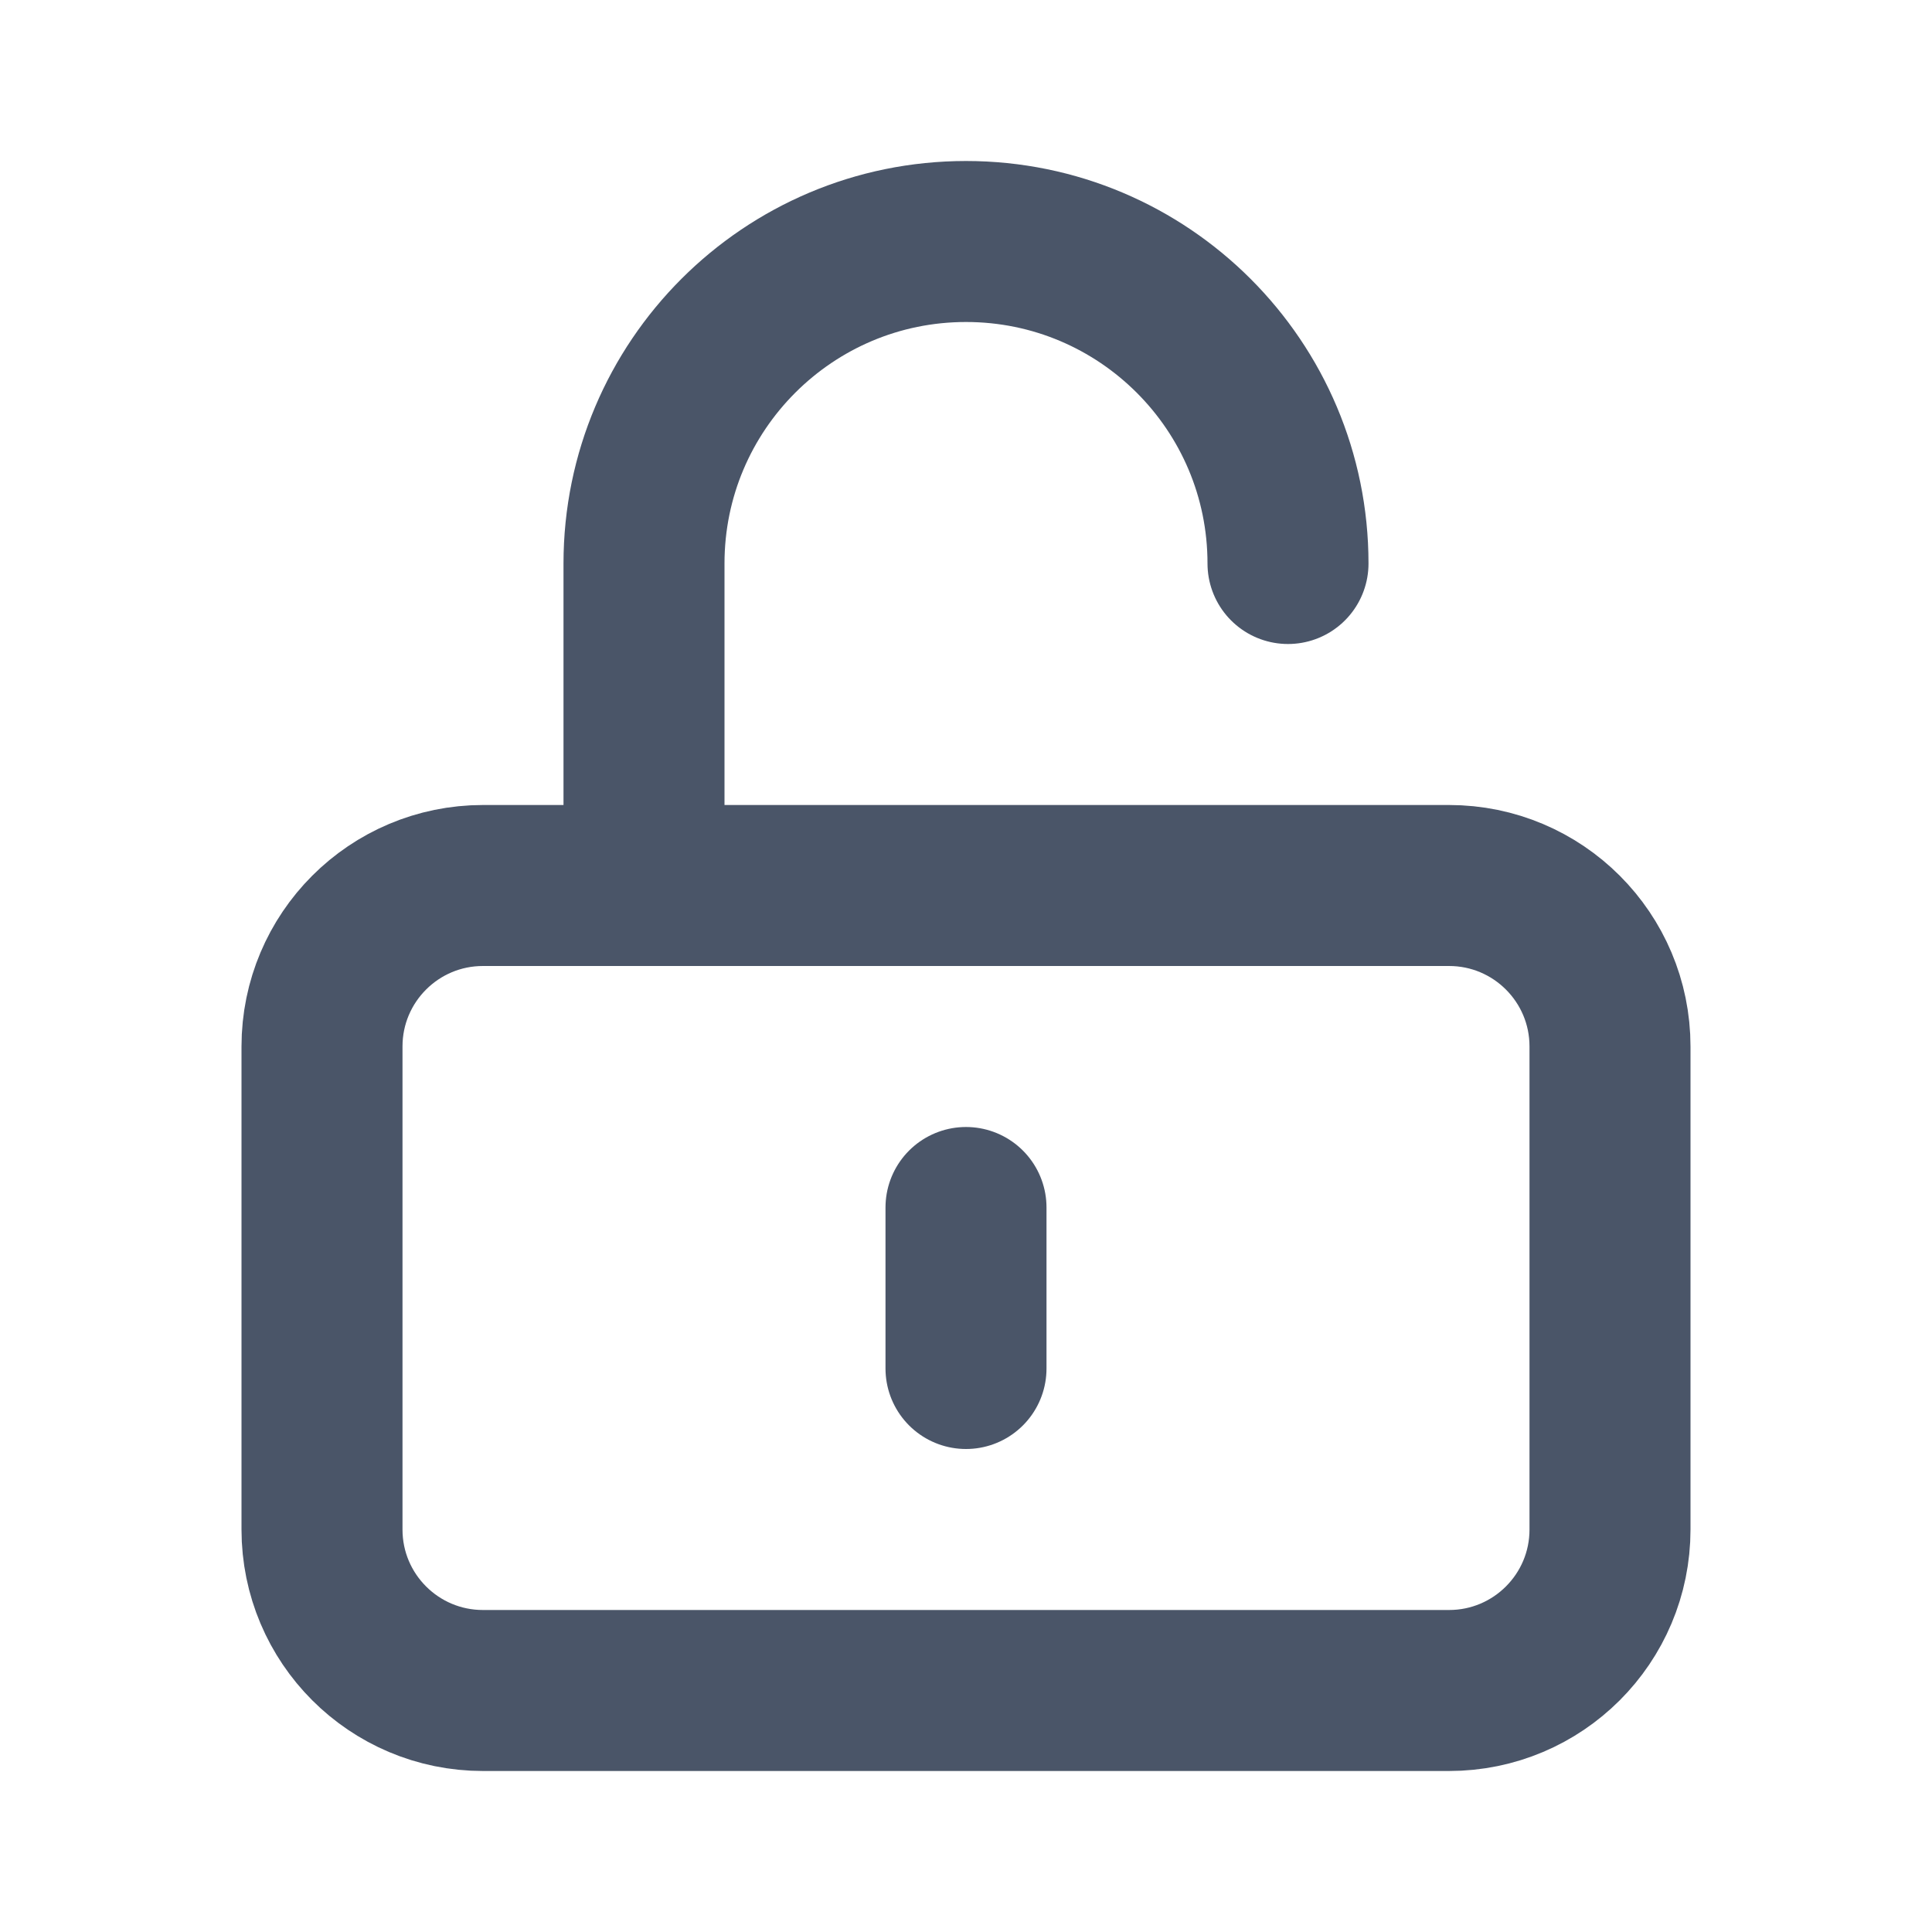
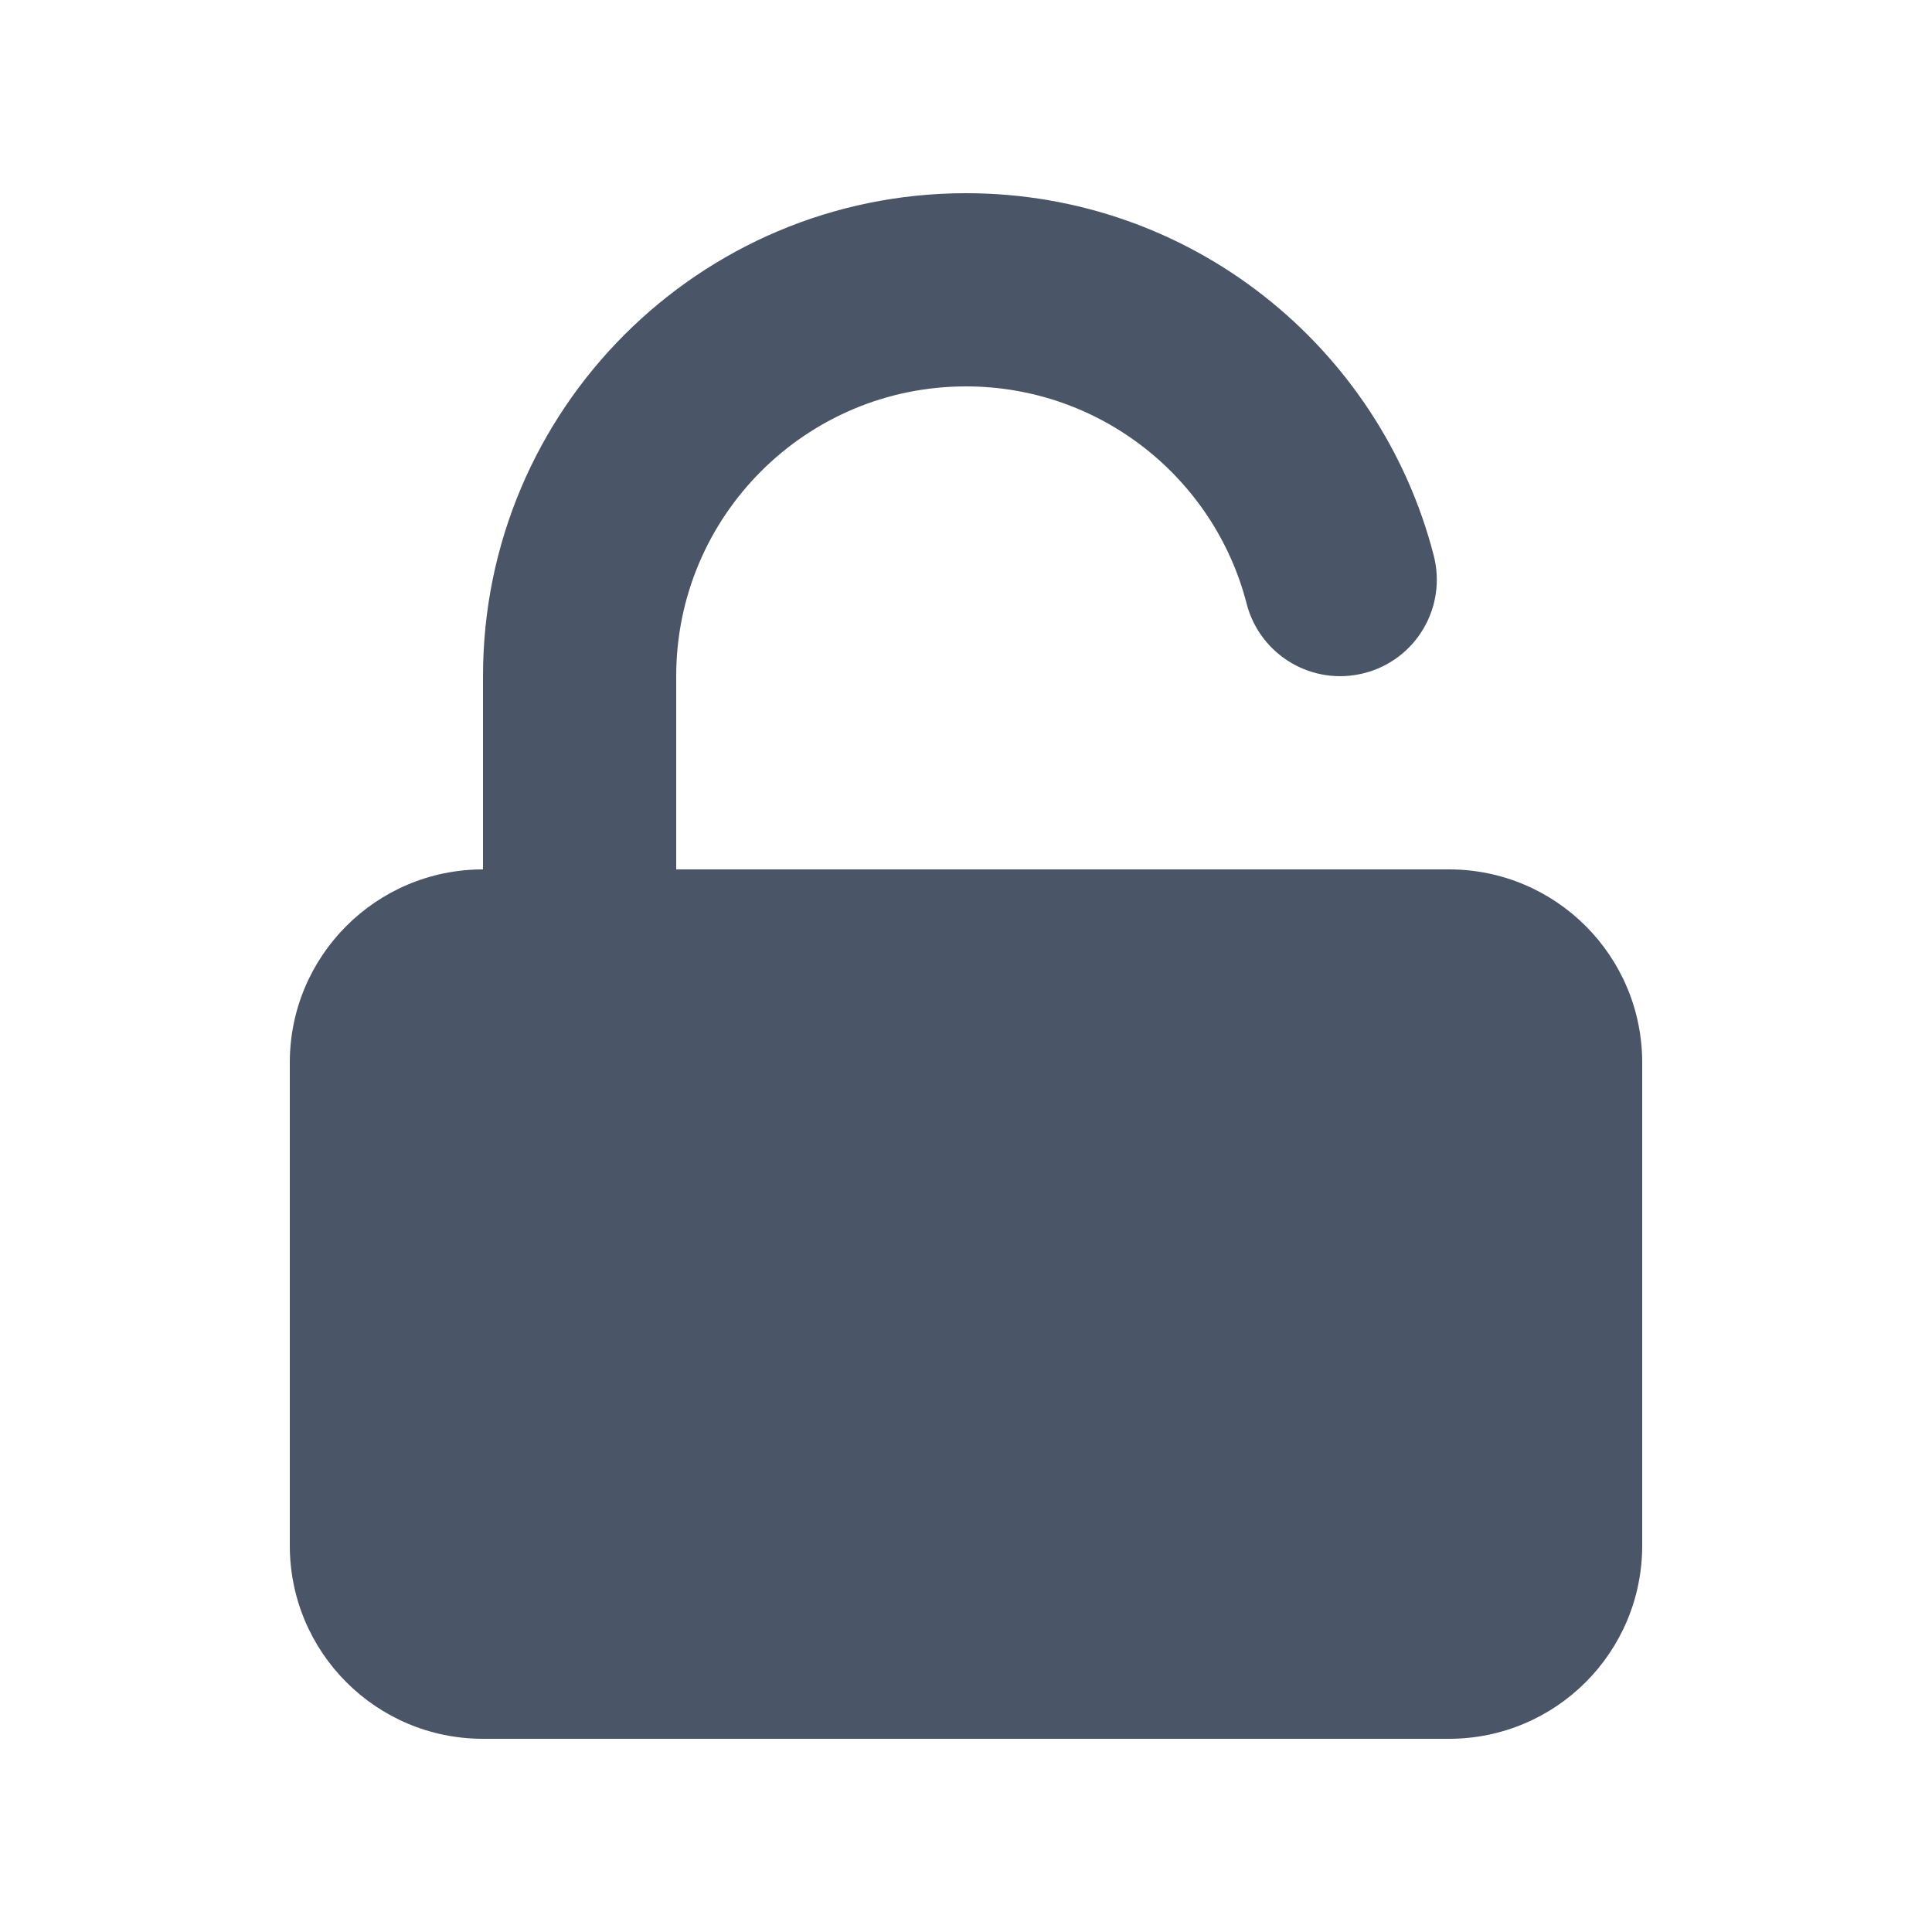
- <svg xmlns="http://www.w3.org/2000/svg" width="24" height="24" viewBox="0 0 24 24" fill="none">
-   <path d="M8 11V7C8 4.791 9.791 3 12 3C14.209 3 16 4.791 16 7M12 15V17M6 21H18C19.105 21 20 20.105 20 19V13C20 11.895 19.105 11 18 11H6C4.895 11 4 11.895 4 13V19C4 20.105 4.895 21 6 21Z" stroke="#4A5568" stroke-width="2" stroke-linecap="round" stroke-linejoin="round" />
+ <svg xmlns="http://www.w3.org/2000/svg" width="20" height="20" viewBox="0 0 20 20" fill="none">
+   <path d="M10 2C7.239 2 5 4.239 5 7V9C3.895 9 3 9.895 3 11V16C3 17.105 3.895 18 5 18H15C16.105 18 17 17.105 17 16V11C17 9.895 16.105 9 15 9H7V7C7 5.343 8.343 4 10 4C11.396 4 12.572 4.955 12.905 6.249C13.043 6.784 13.588 7.106 14.123 6.968C14.658 6.831 14.98 6.286 14.842 5.751C14.287 3.594 12.331 2 10 2Z" fill="#4A5568" />
</svg>
